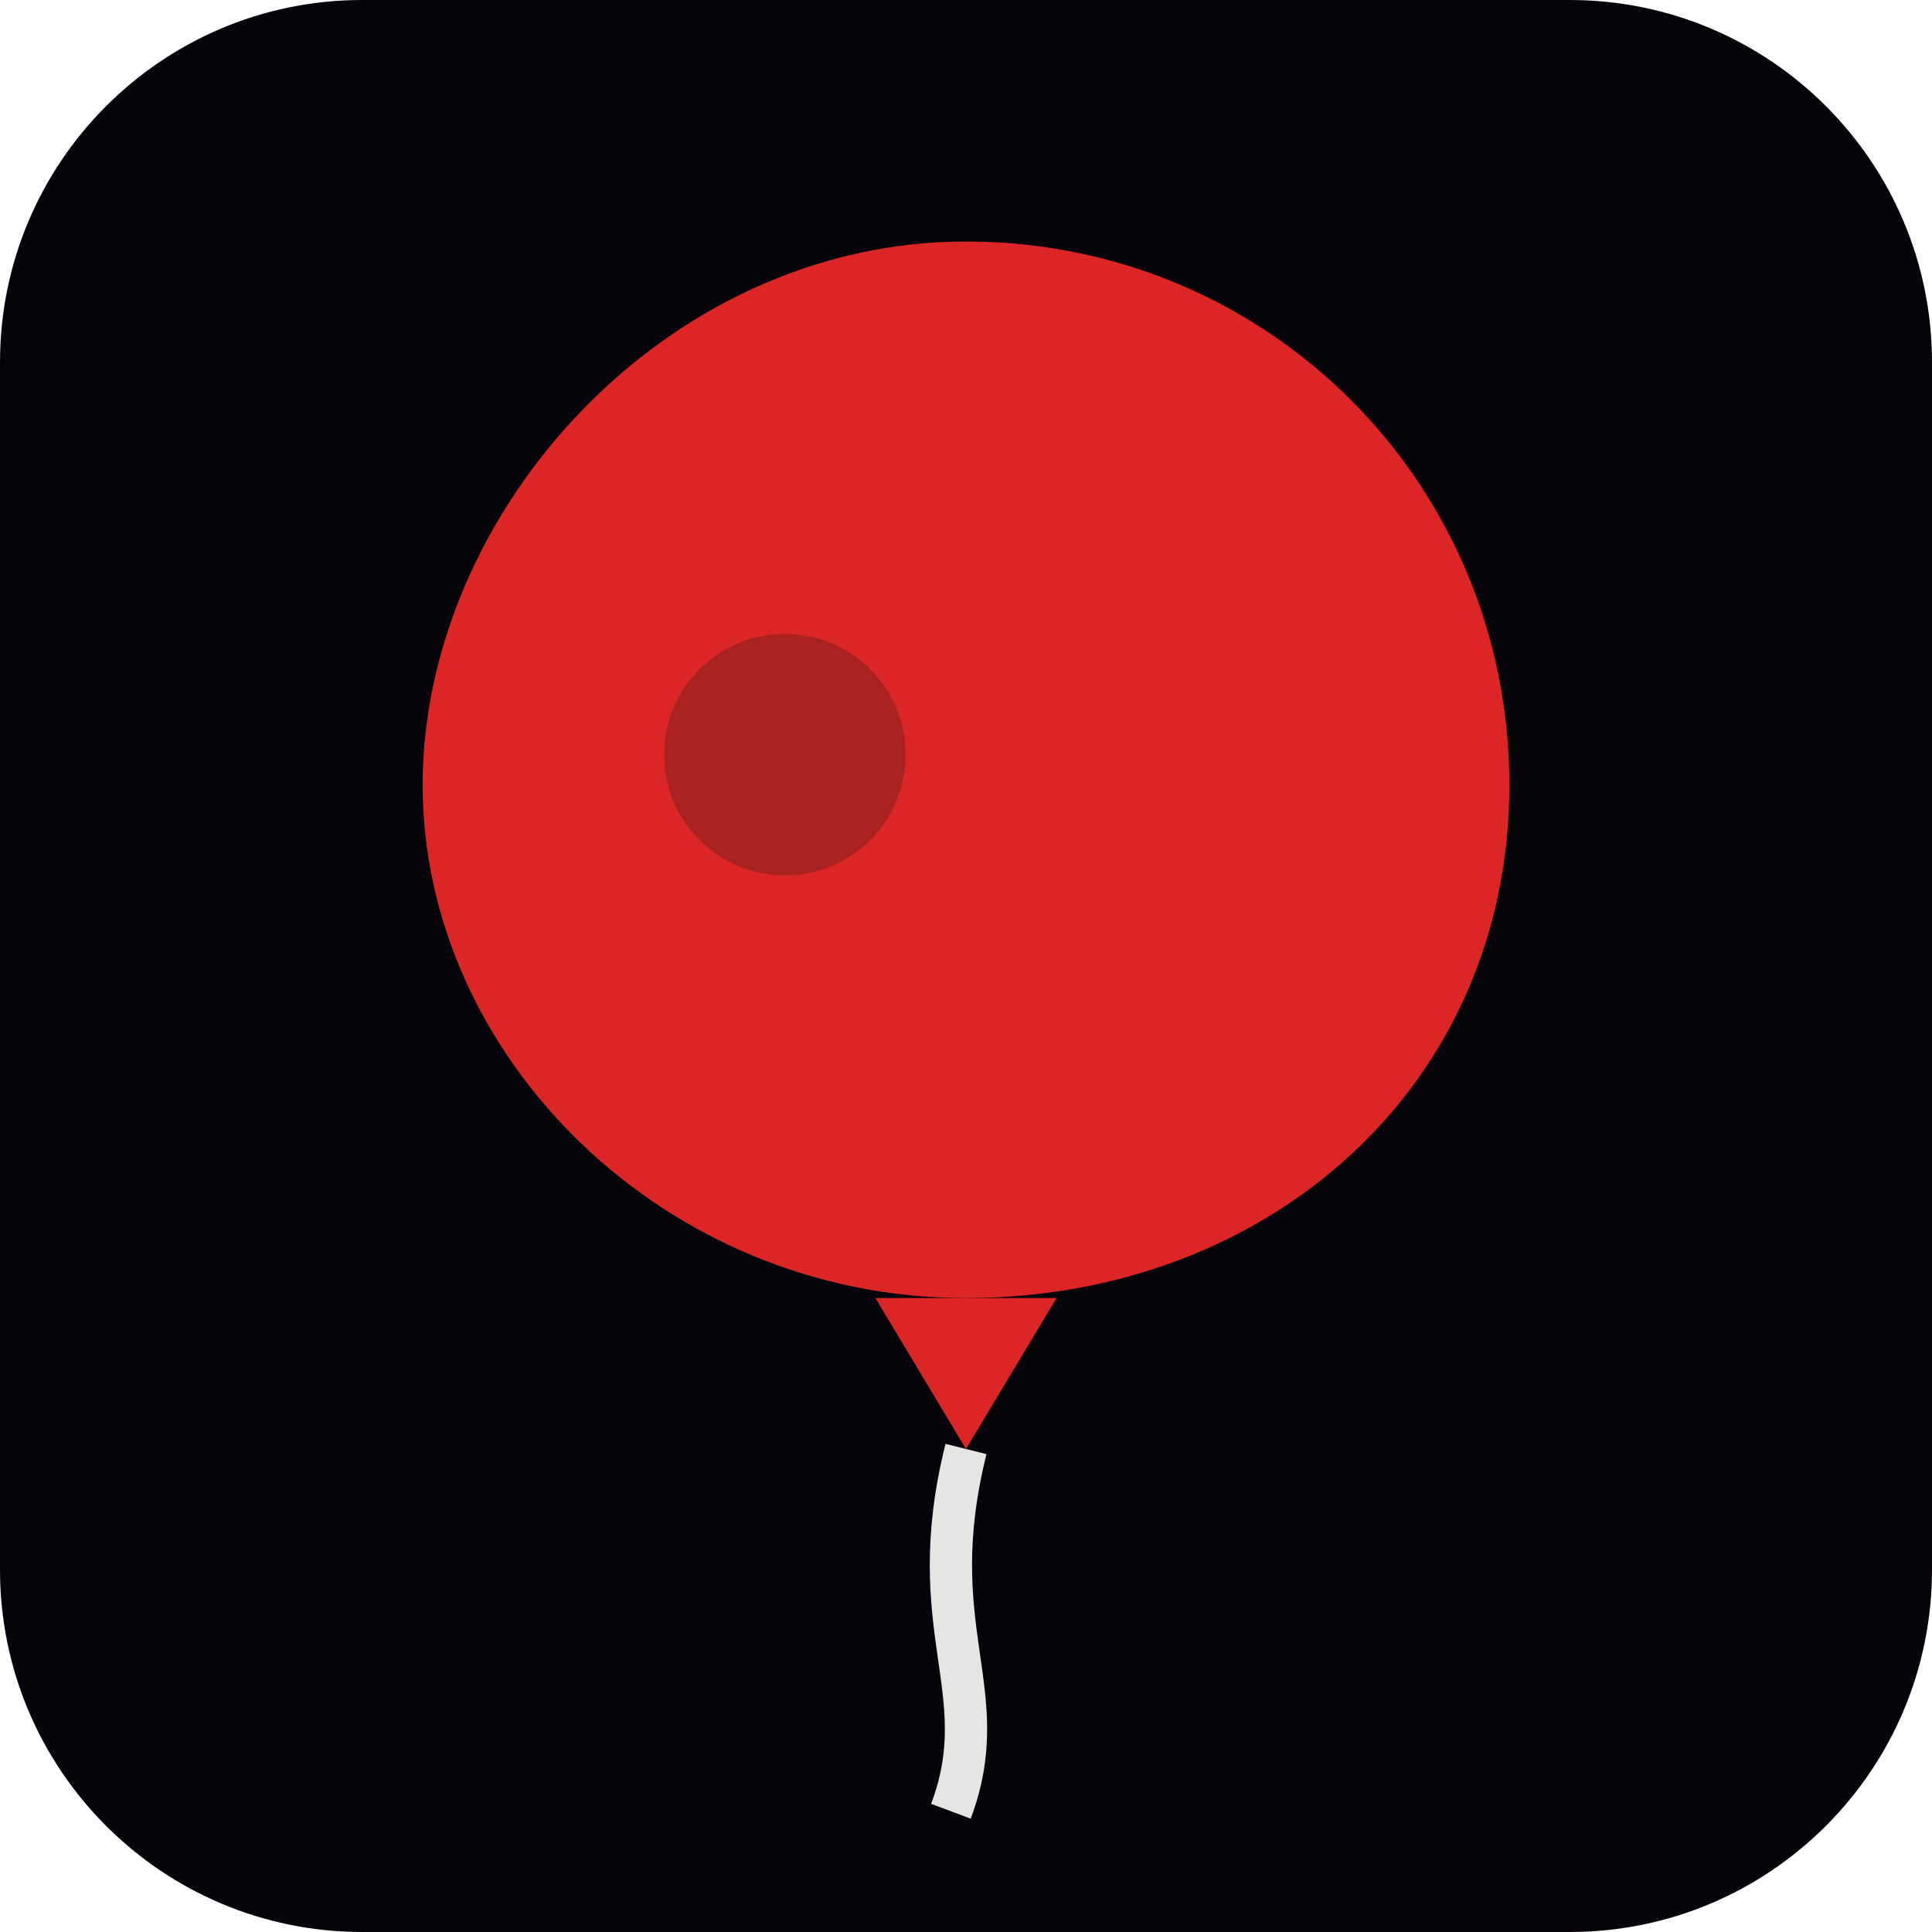
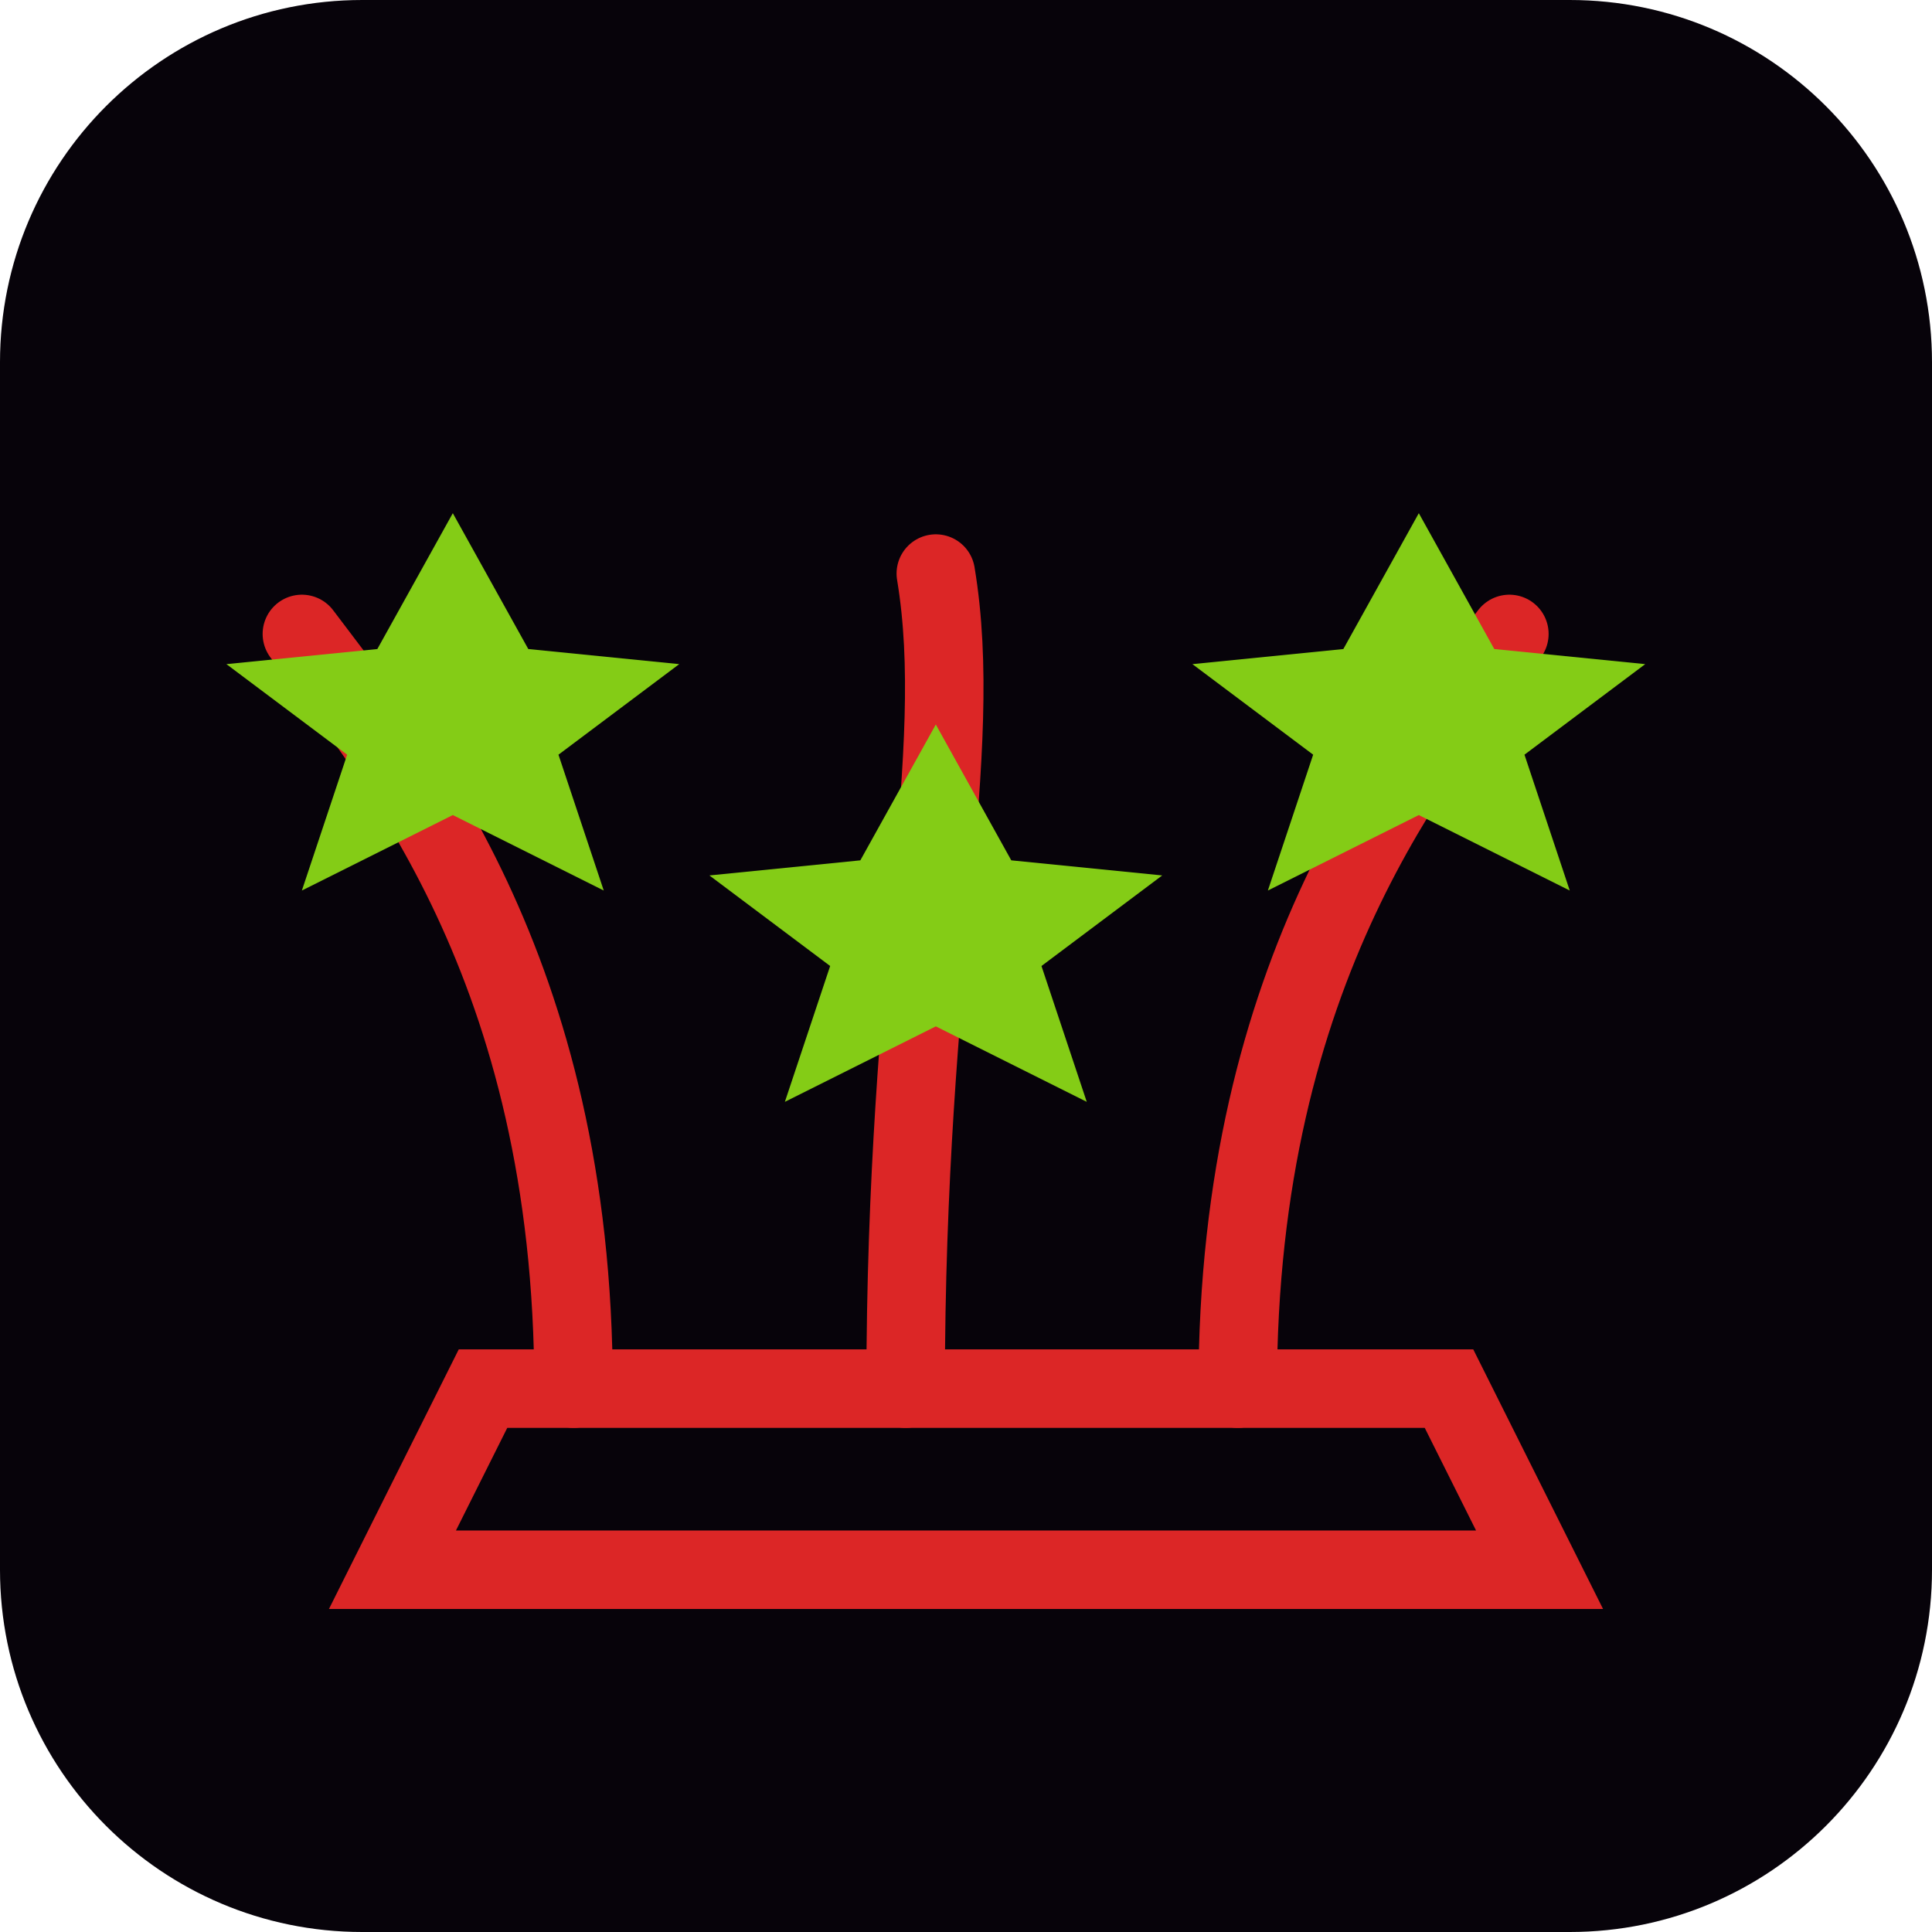
<svg xmlns="http://www.w3.org/2000/svg" viewBox="0 0 64 64">
  <rect width="64" height="64" rx="12" fill="#07030a" />
-   <path d="M32 8c10 0 18 8 18 18s-8 17-18 17-18-8-18-17S22 8 32 8z" fill="#dc2626" />
-   <path d="M29 43h6l-3 5z" fill="#dc2626" />
-   <path d="M32 48c-1.5 6 1 8-.5 12" stroke="#e7e5e4" fill="none" stroke-width="1.4" />
-   <circle cx="26" cy="25" r="4" fill="#7f1d1d" opacity=".55" />
+   <g fill="none" stroke="#dc2626" stroke-width="2.6" stroke-linecap="round">
+     <path d="M16 46h32l3 6H13z" />
+     <path d="M19 46c0-14-6-21-9-25" />
+     <path d="M30 46c0-14 2-21 1-27" />
+     <path d="M41 46c0-14 6-21 9-25" />
+   </g>
+   <g fill="#84cc16">
+     <polygon points="15,17 17.5,21.5 22.5,22 18.5,25 20,29.5 15,27 10,29.5 11.5,25 7.5,22 12.5,21.5" />
+     <polygon points="31,24 33.5,28.5 38.5,29 34.5,32 36,36.5 31,34 26,36.5 27.5,32 23.5,29 28.5,28.5" />
+     <polygon points="47,17 49.5,21.5 54.5,22 50.5,25 52,29.5 47,27 42,29.5 43.5,25 39.5,22 44.5,21.5" />
+   </g>
</svg>
